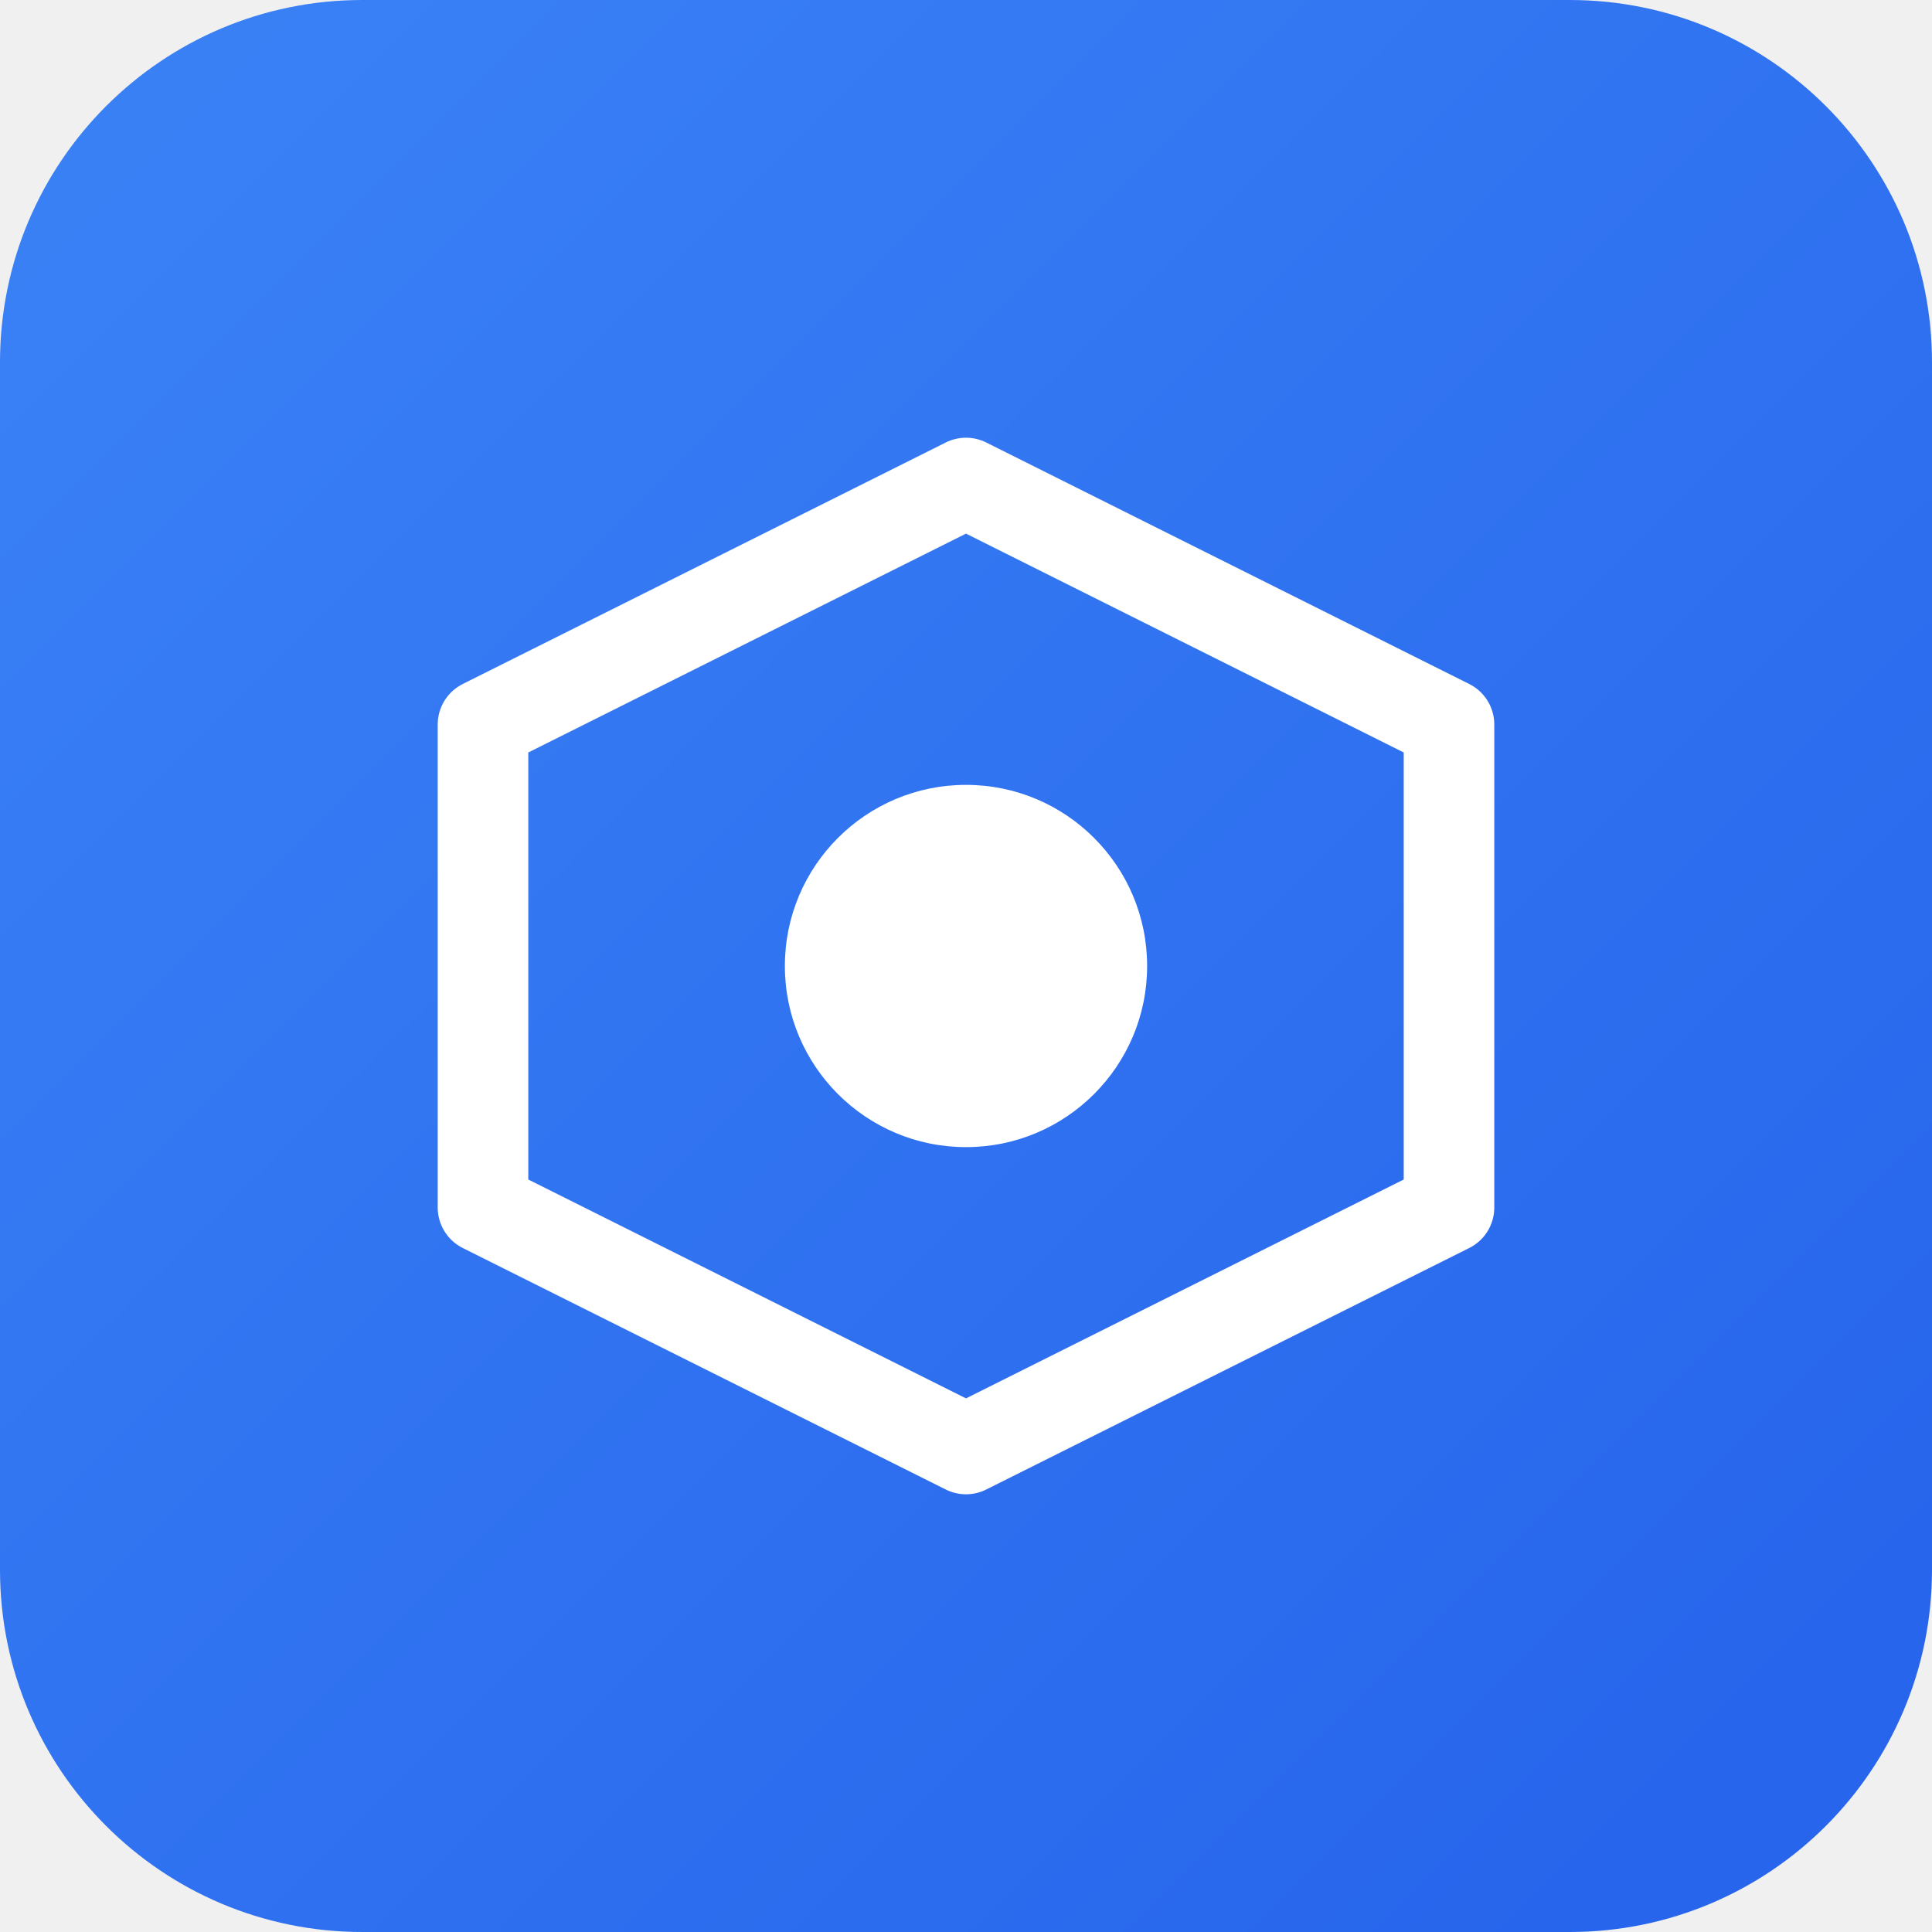
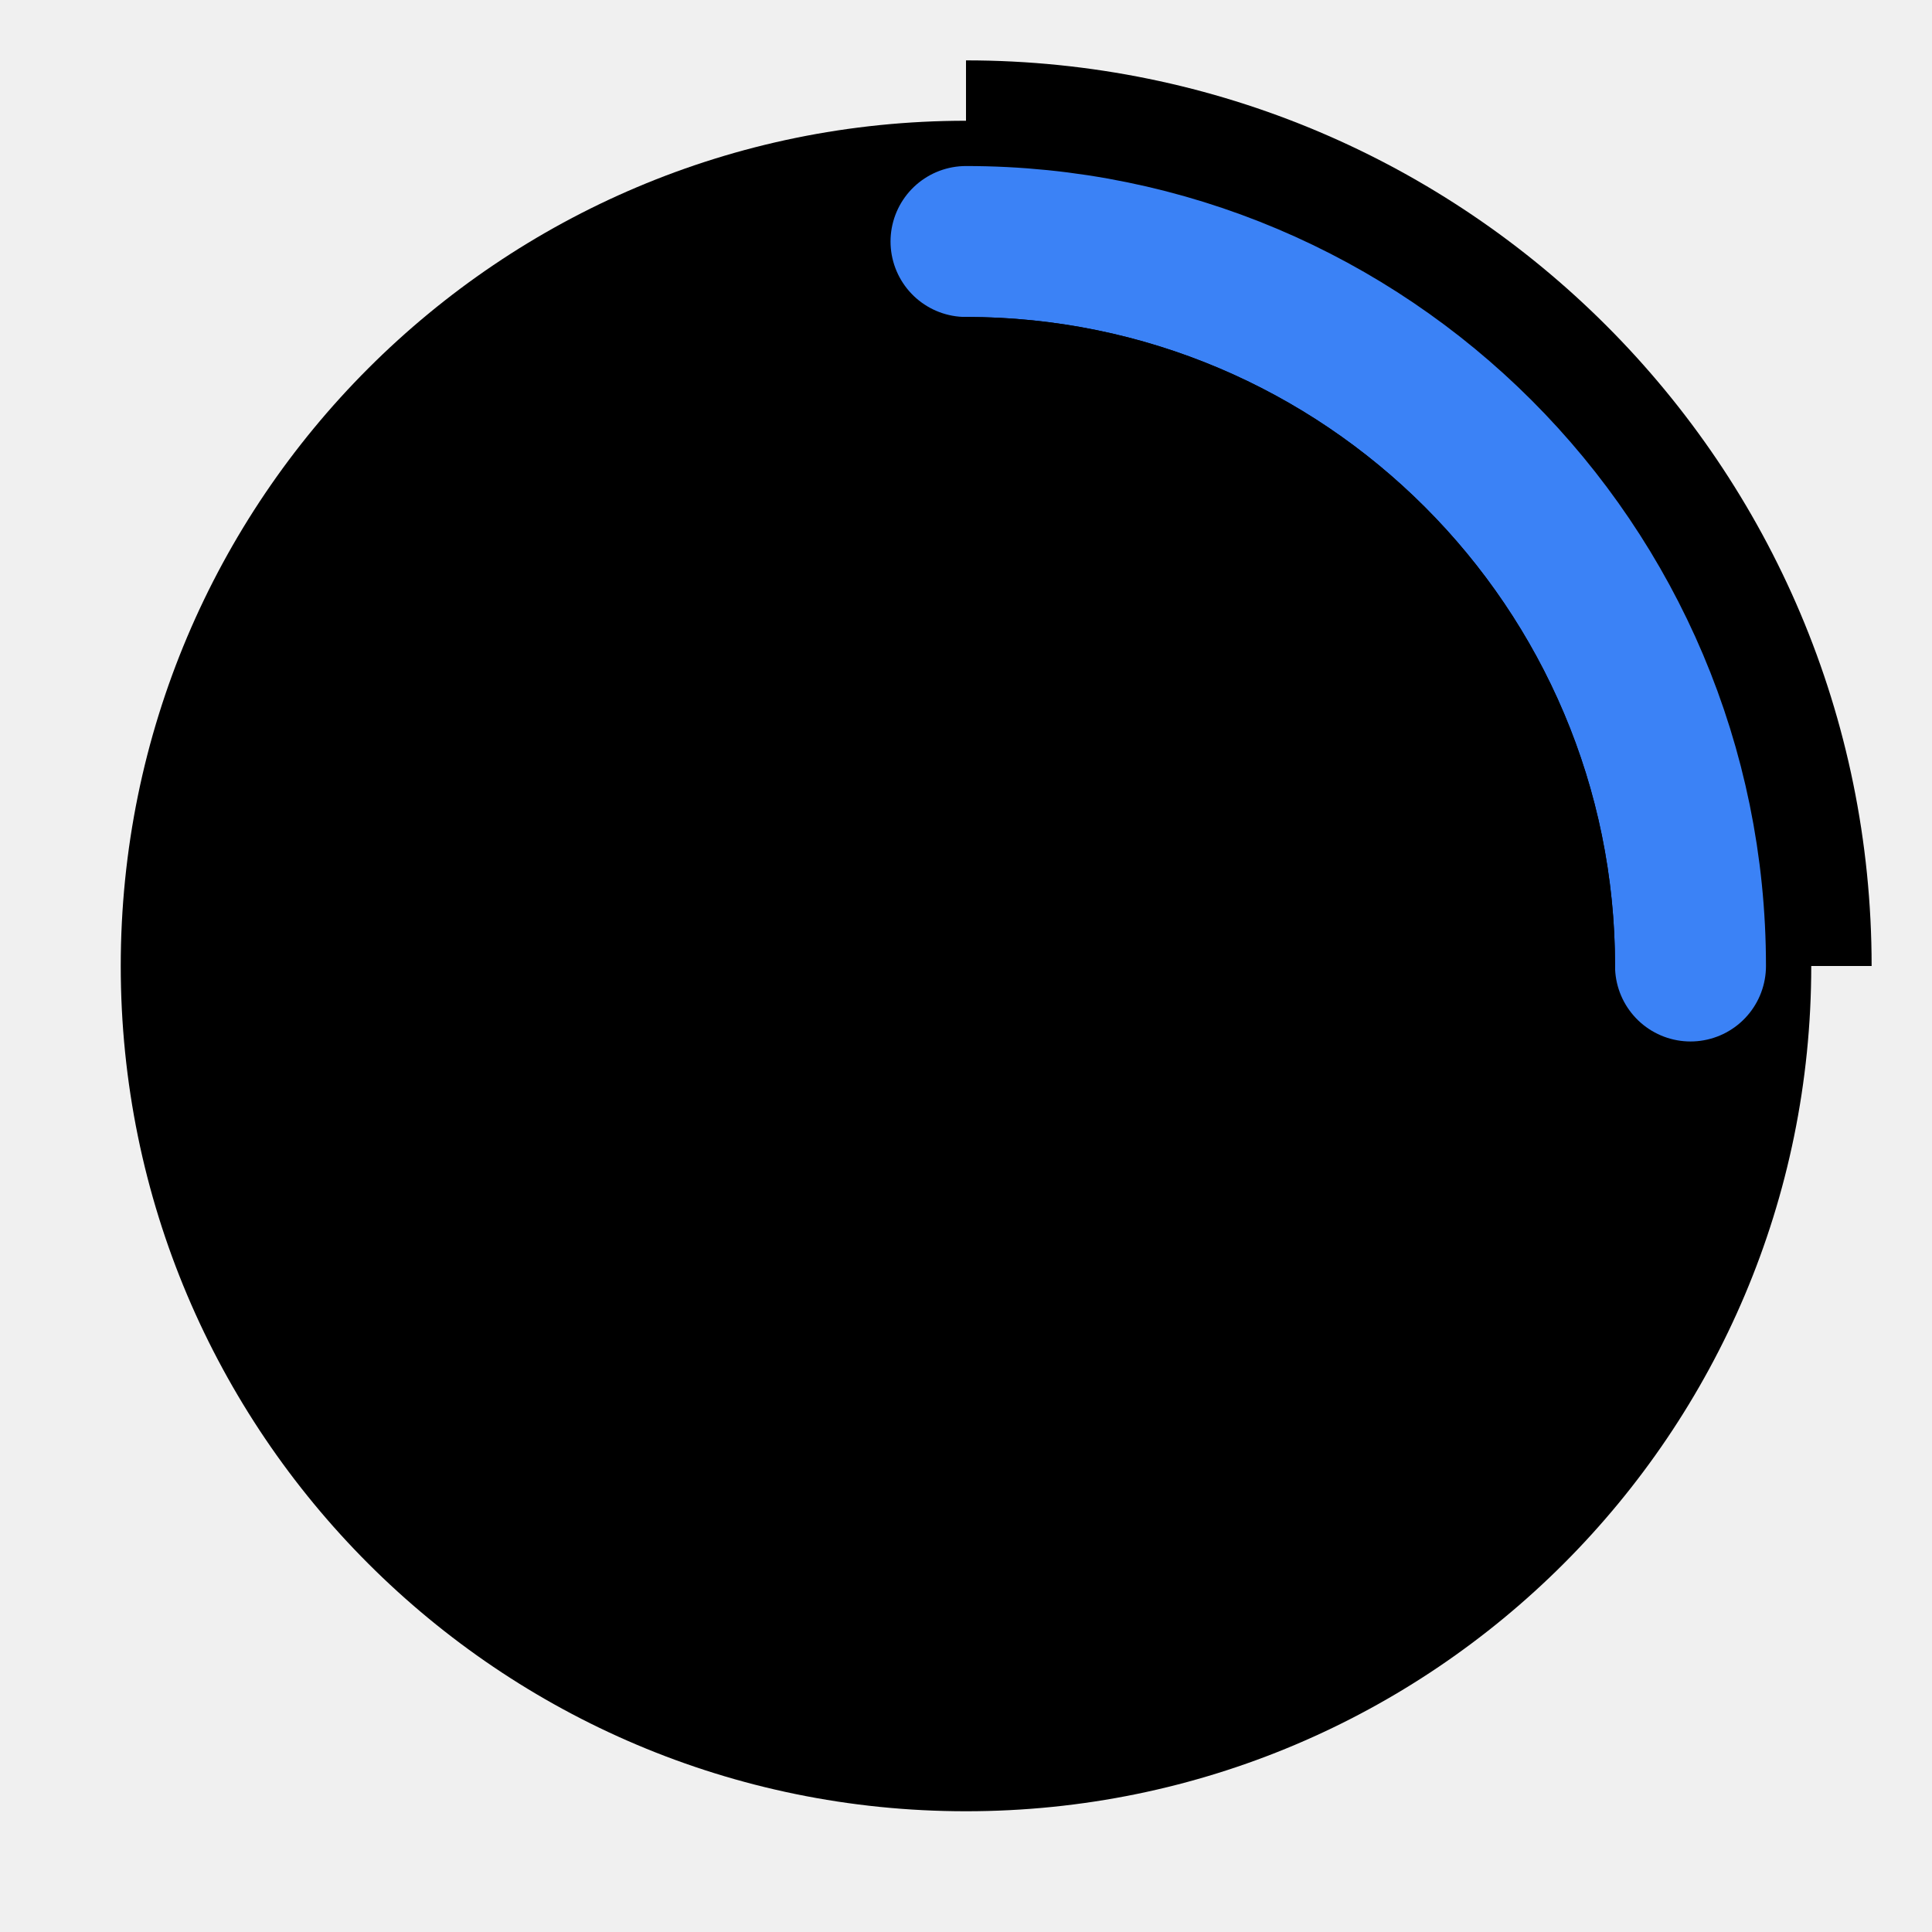
<svg xmlns="http://www.w3.org/2000/svg" width="32" height="32" viewBox="0 0 32 32" fill="none">
-   <rect width="32" height="32" rx="6" fill="url(#gradient)" />
-   <defs>
-     <linearGradient id="gradient" x1="0" y1="0" x2="32" y2="32" gradientUnits="userSpaceOnUse">
-       <stop offset="0%" stop-color="#3B82F6" />
-       <stop offset="100%" stop-color="#2563EB" />
-     </linearGradient>
-   </defs>
-   <path d="M8 12 L16 8 L24 12 L24 20 L16 24 L8 20 Z" stroke="white" stroke-width="1.5" fill="none" stroke-linecap="round" stroke-linejoin="round" />
-   <circle cx="16" cy="16" r="3" fill="white" />
+   <circle cx="16" cy="16" r="14" fill="#000000" />
+   <path d="M 16 2 A 14 14 0 0 1 30 16" stroke="#000000" stroke-width="2" fill="none" />
+   <path d="M 16 4 A 12 12 0 0 1 28 16" stroke="#3B82F6" stroke-width="2.5" fill="none" stroke-linecap="round" />
+   <path d="M 16 6 A 10 10 0 0 1 26 16" stroke="#000000" stroke-width="1.5" fill="none" stroke-linecap="round" />
+   <circle cx="16" cy="16" r="3" fill="#000000" />
</svg>
